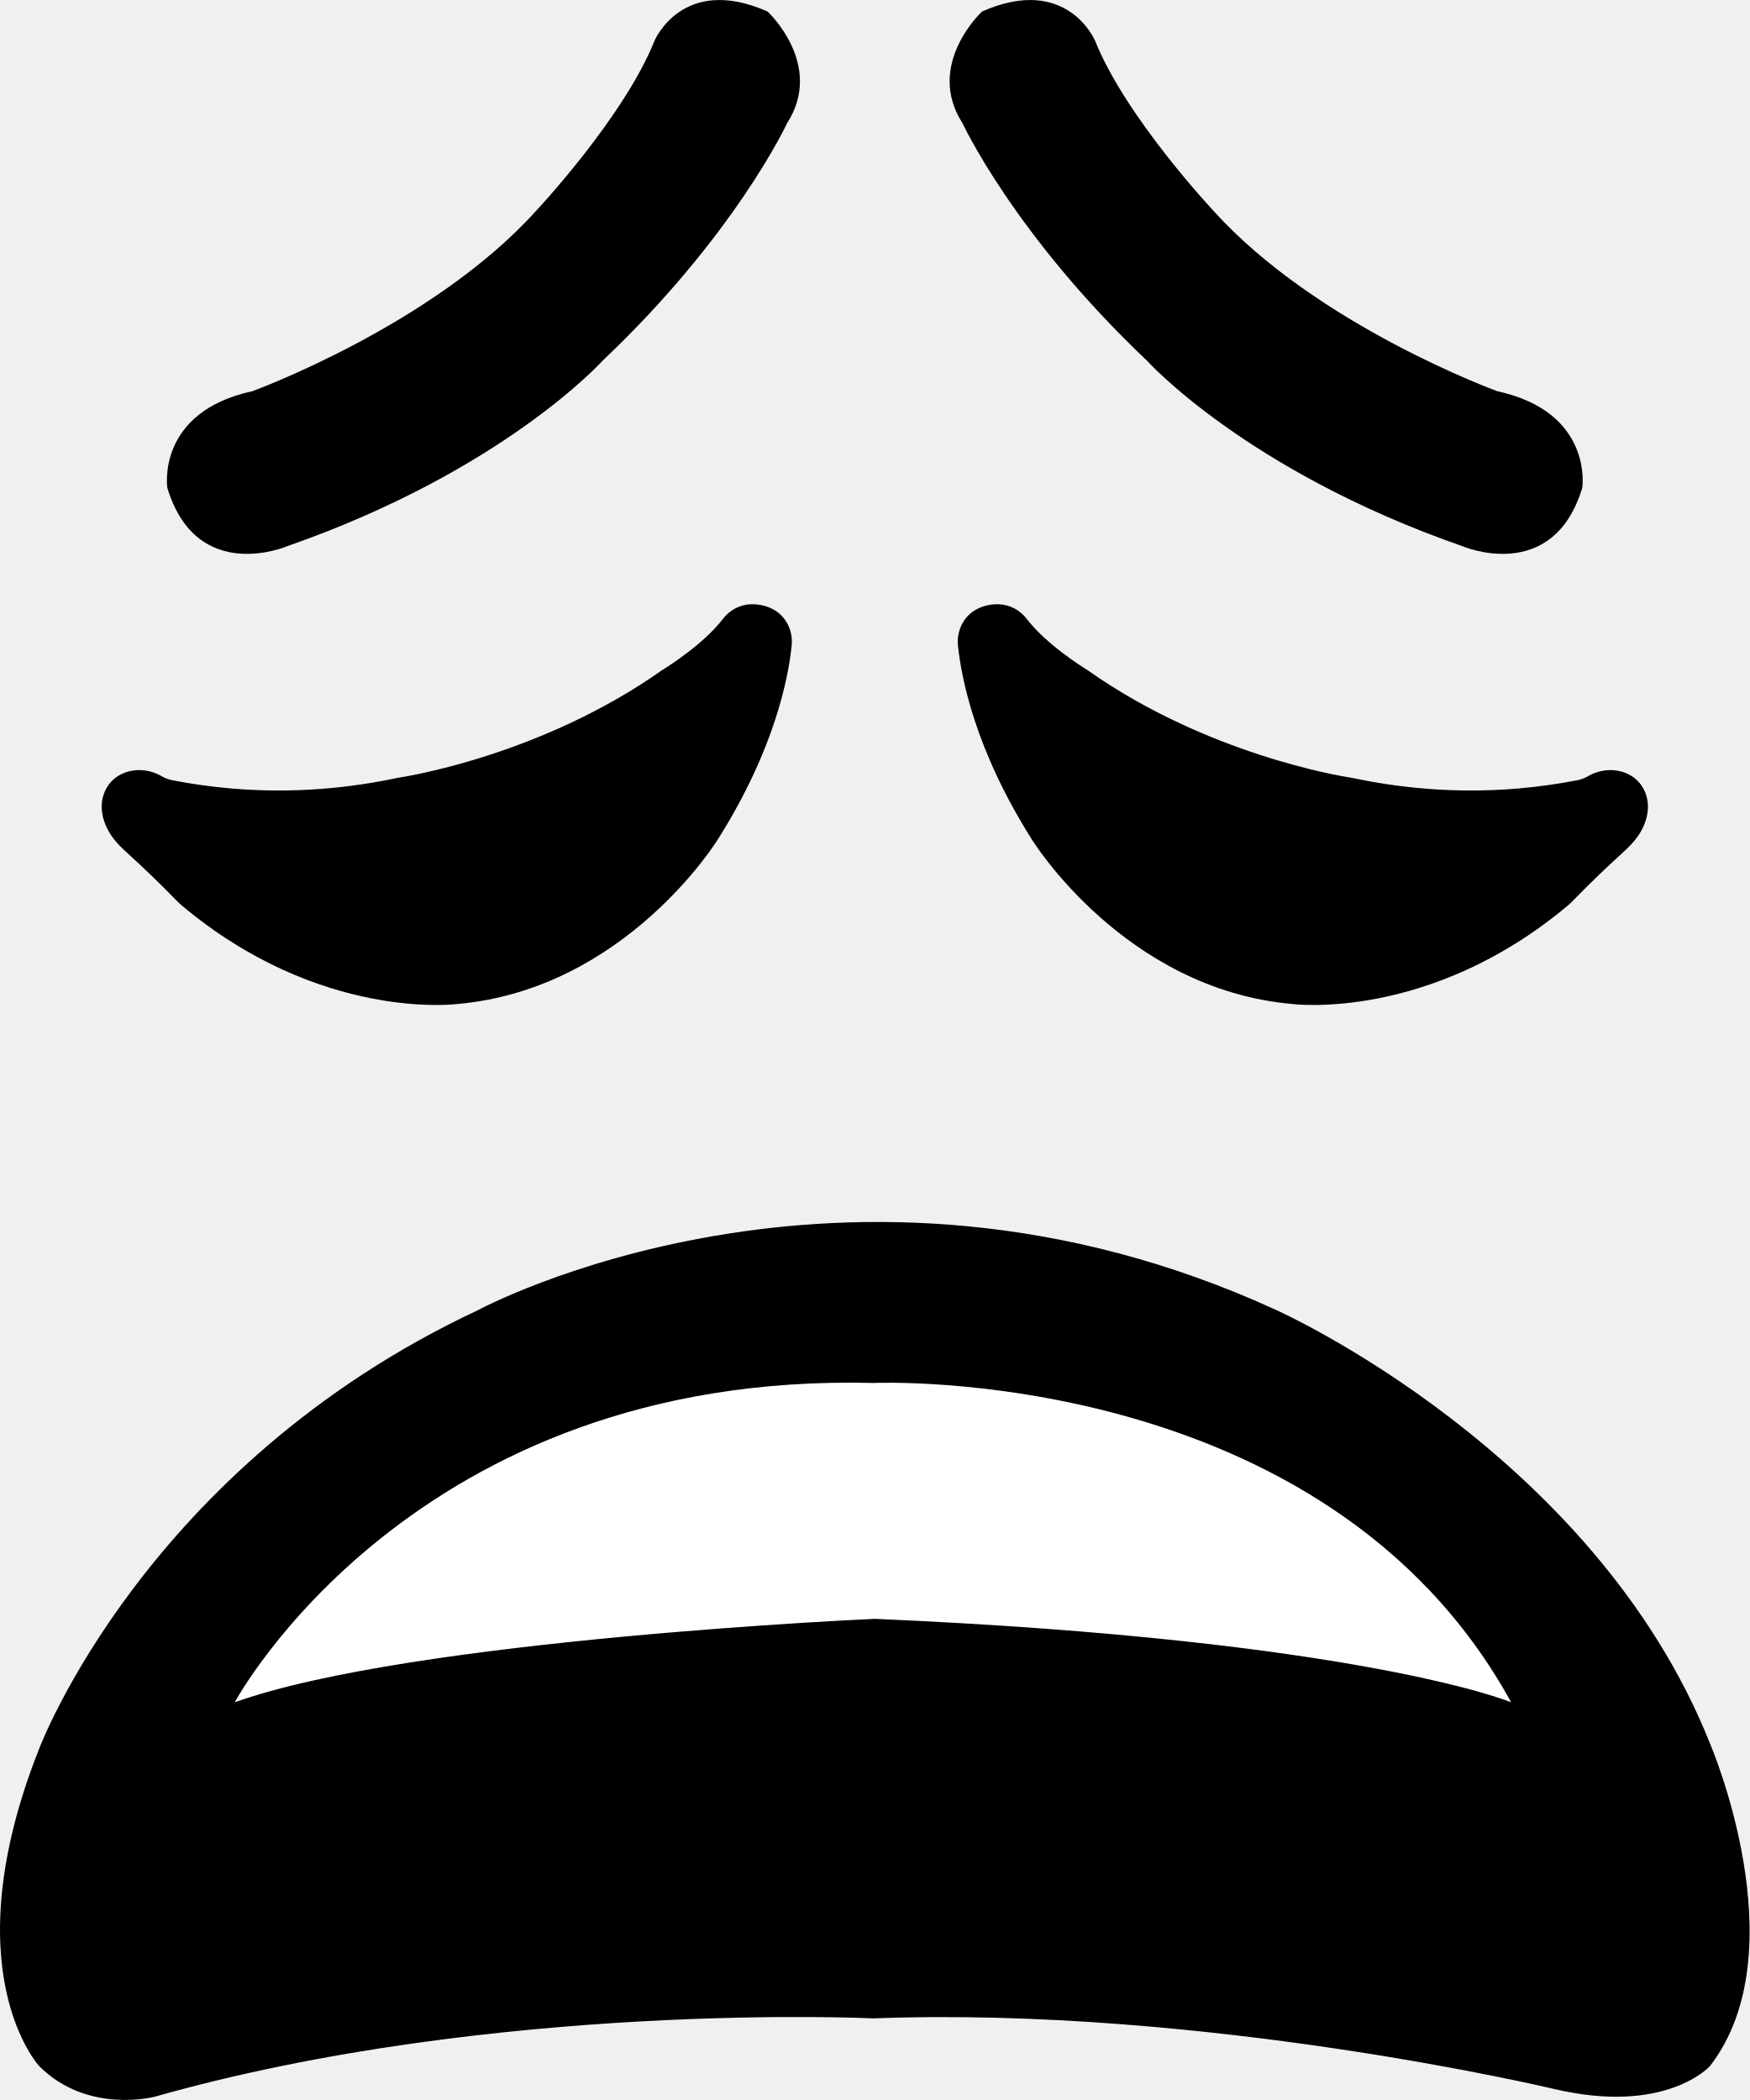
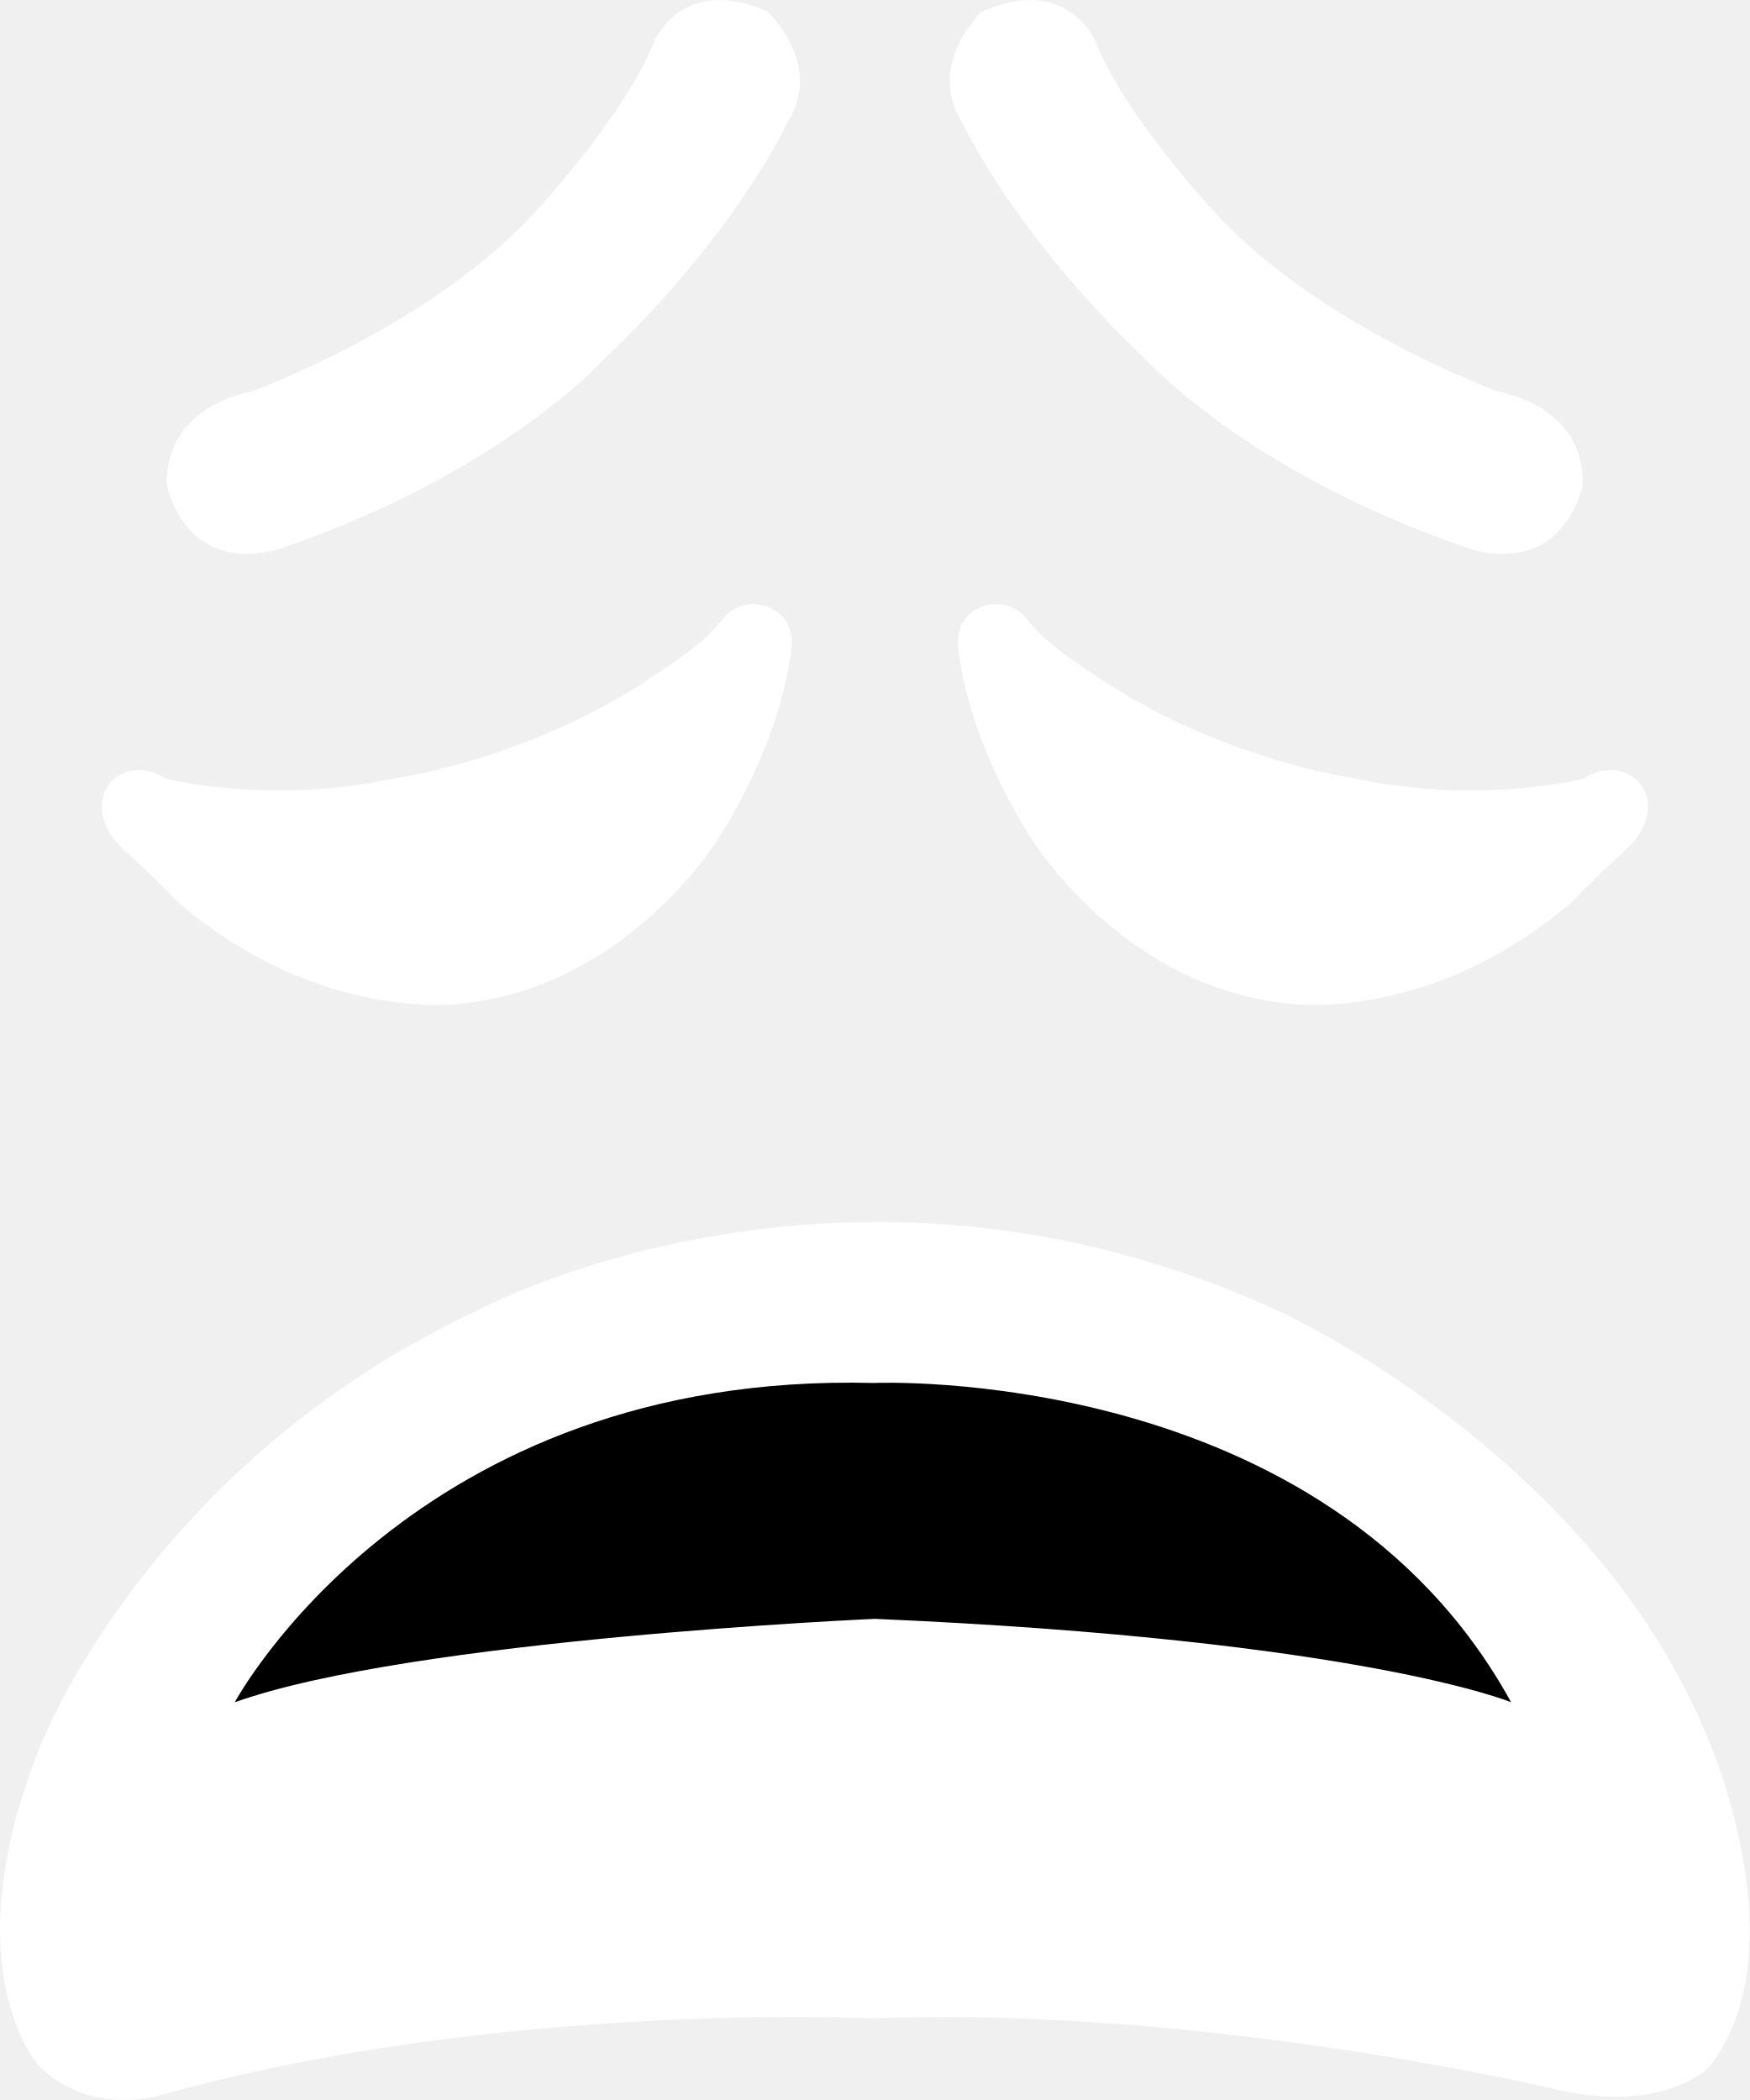
<svg xmlns="http://www.w3.org/2000/svg" id="_レイヤー_2" data-name="レイヤー 2" viewBox="0 0 343.15 411.93">
  <defs>
    <style>
      .cls-1 {
-         fill: #fff;
+         fill: #000;
      }
    </style>
  </defs>
-   <g id="_がっかりする" data-name="がっかりする">
+   <g id="_がっかりする" data-name="がっかりする" fill="#fff">
    <path id="_左眉" data-name="左眉" d="M32.81,95.62s-2.19-14.79,16.7-18.89c0,0,35.32-12.87,55.58-35.32,0,0,17.25-18.34,23.27-33.4,0,0,5.48-13.14,22.18-5.75,0,0,11.23,10.4,3.83,21.9,0,0-10.13,21.9-36.14,46.55,0,0-19.44,21.63-61.88,36.42,0,0-17.8,7.67-23.55-11.5Z" />
    <path id="_右眉" data-name="右眉" d="M310.33,95.62s2.19-14.79-16.7-18.89c0,0-35.32-12.87-55.58-35.32,0,0-17.25-18.34-23.27-33.4,0,0-5.48-13.14-22.18-5.75,0,0-11.23,10.4-3.83,21.9,0,0,10.13,21.9,36.14,46.55,0,0,19.44,21.63,61.88,36.42,0,0,17.8,7.67,23.55-11.5Z" />
    <path id="_左目" data-name="左目" d="M20.15,160.02c-.72-3.02.45-6.28,3.12-7.87.17-.1.36-.2.55-.3,2.48-1.21,5.47-1.01,7.98.46.63.37,1.33.61,2.06.75,3.57.69,7.43,1.26,11.55,1.61,12.68,1.08,23.72-.22,32.33-2.04.12-.02.23-.05.34-.06,2.23-.34,28.31-4.61,51.64-21.02.09-.07.19-.13.28-.19,1.04-.64,8.05-5.07,11.76-9.94,1.32-1.73,3.34-2.83,5.52-2.89,1.3-.03,2.77.18,4.23.93,2.62,1.33,4.05,4.23,3.76,7.15-.63,6.19-3.29,20.35-14.52,38.1,0,0-18.07,29.37-51.13,32.24,0,0-26.91,3.47-54.12-19.46-.2-.17-.39-.35-.57-.53-3.94-4.05-7.08-7-9.28-9.01-2.08-1.89-4.18-3.73-5.24-6.93-.11-.34-.21-.67-.28-1Z" />
    <path id="_右目" data-name="右目" d="M323,160.02c.72-3.02-.45-6.28-3.12-7.87-.17-.1-.36-.2-.55-.3-2.48-1.21-5.47-1.01-7.98.46-.63.37-1.33.61-2.06.75-3.57.69-7.43,1.26-11.55,1.61-12.68,1.08-23.72-.22-32.33-2.04-.12-.02-.23-.05-.34-.06-2.23-.34-28.31-4.61-51.64-21.02-.09-.07-.19-.13-.28-.19-1.04-.64-8.05-5.07-11.76-9.94-1.32-1.73-3.34-2.83-5.52-2.89-1.3-.03-2.77.18-4.23.93-2.62,1.33-4.05,4.23-3.76,7.15.63,6.19,3.29,20.35,14.52,38.1,0,0,18.07,29.37,51.13,32.24,0,0,26.91,3.47,54.12-19.46.2-.17.39-.35.57-.53,3.94-4.05,7.08-7,9.28-9.01,2.08-1.89,4.18-3.73,5.24-6.93.11-.34.21-.67.28-1Z" />
    <path id="_口" data-name="口" d="M7.67,405.27s-17.25-18.69,0-62.22c0,0,20.74-55.44,86.04-86.04,0,0,71.94-38.95,156.68,0,0,0,62.22,27.79,84.98,84.98,0,0,17.49,40.63,0,63.28,0,0-8.61,9.69-30.65,4.48,0,0-68.29-16.29-133.4-13.83,0,0-74.14-3.57-140.95,15.36,0,0-13.18,3.53-22.71-6.02Z" />
    <path id="_口の中" data-name="口の中" class="cls-1" d="M46.05,333.91s34.72-64.96,125.27-62.63c0,0,88.5-3.97,125.05,62.63,0,0-29.47-12.25-124.8-16.36,0,0-90.82,3.97-125.52,16.36Z" />
  </g>
</svg>
